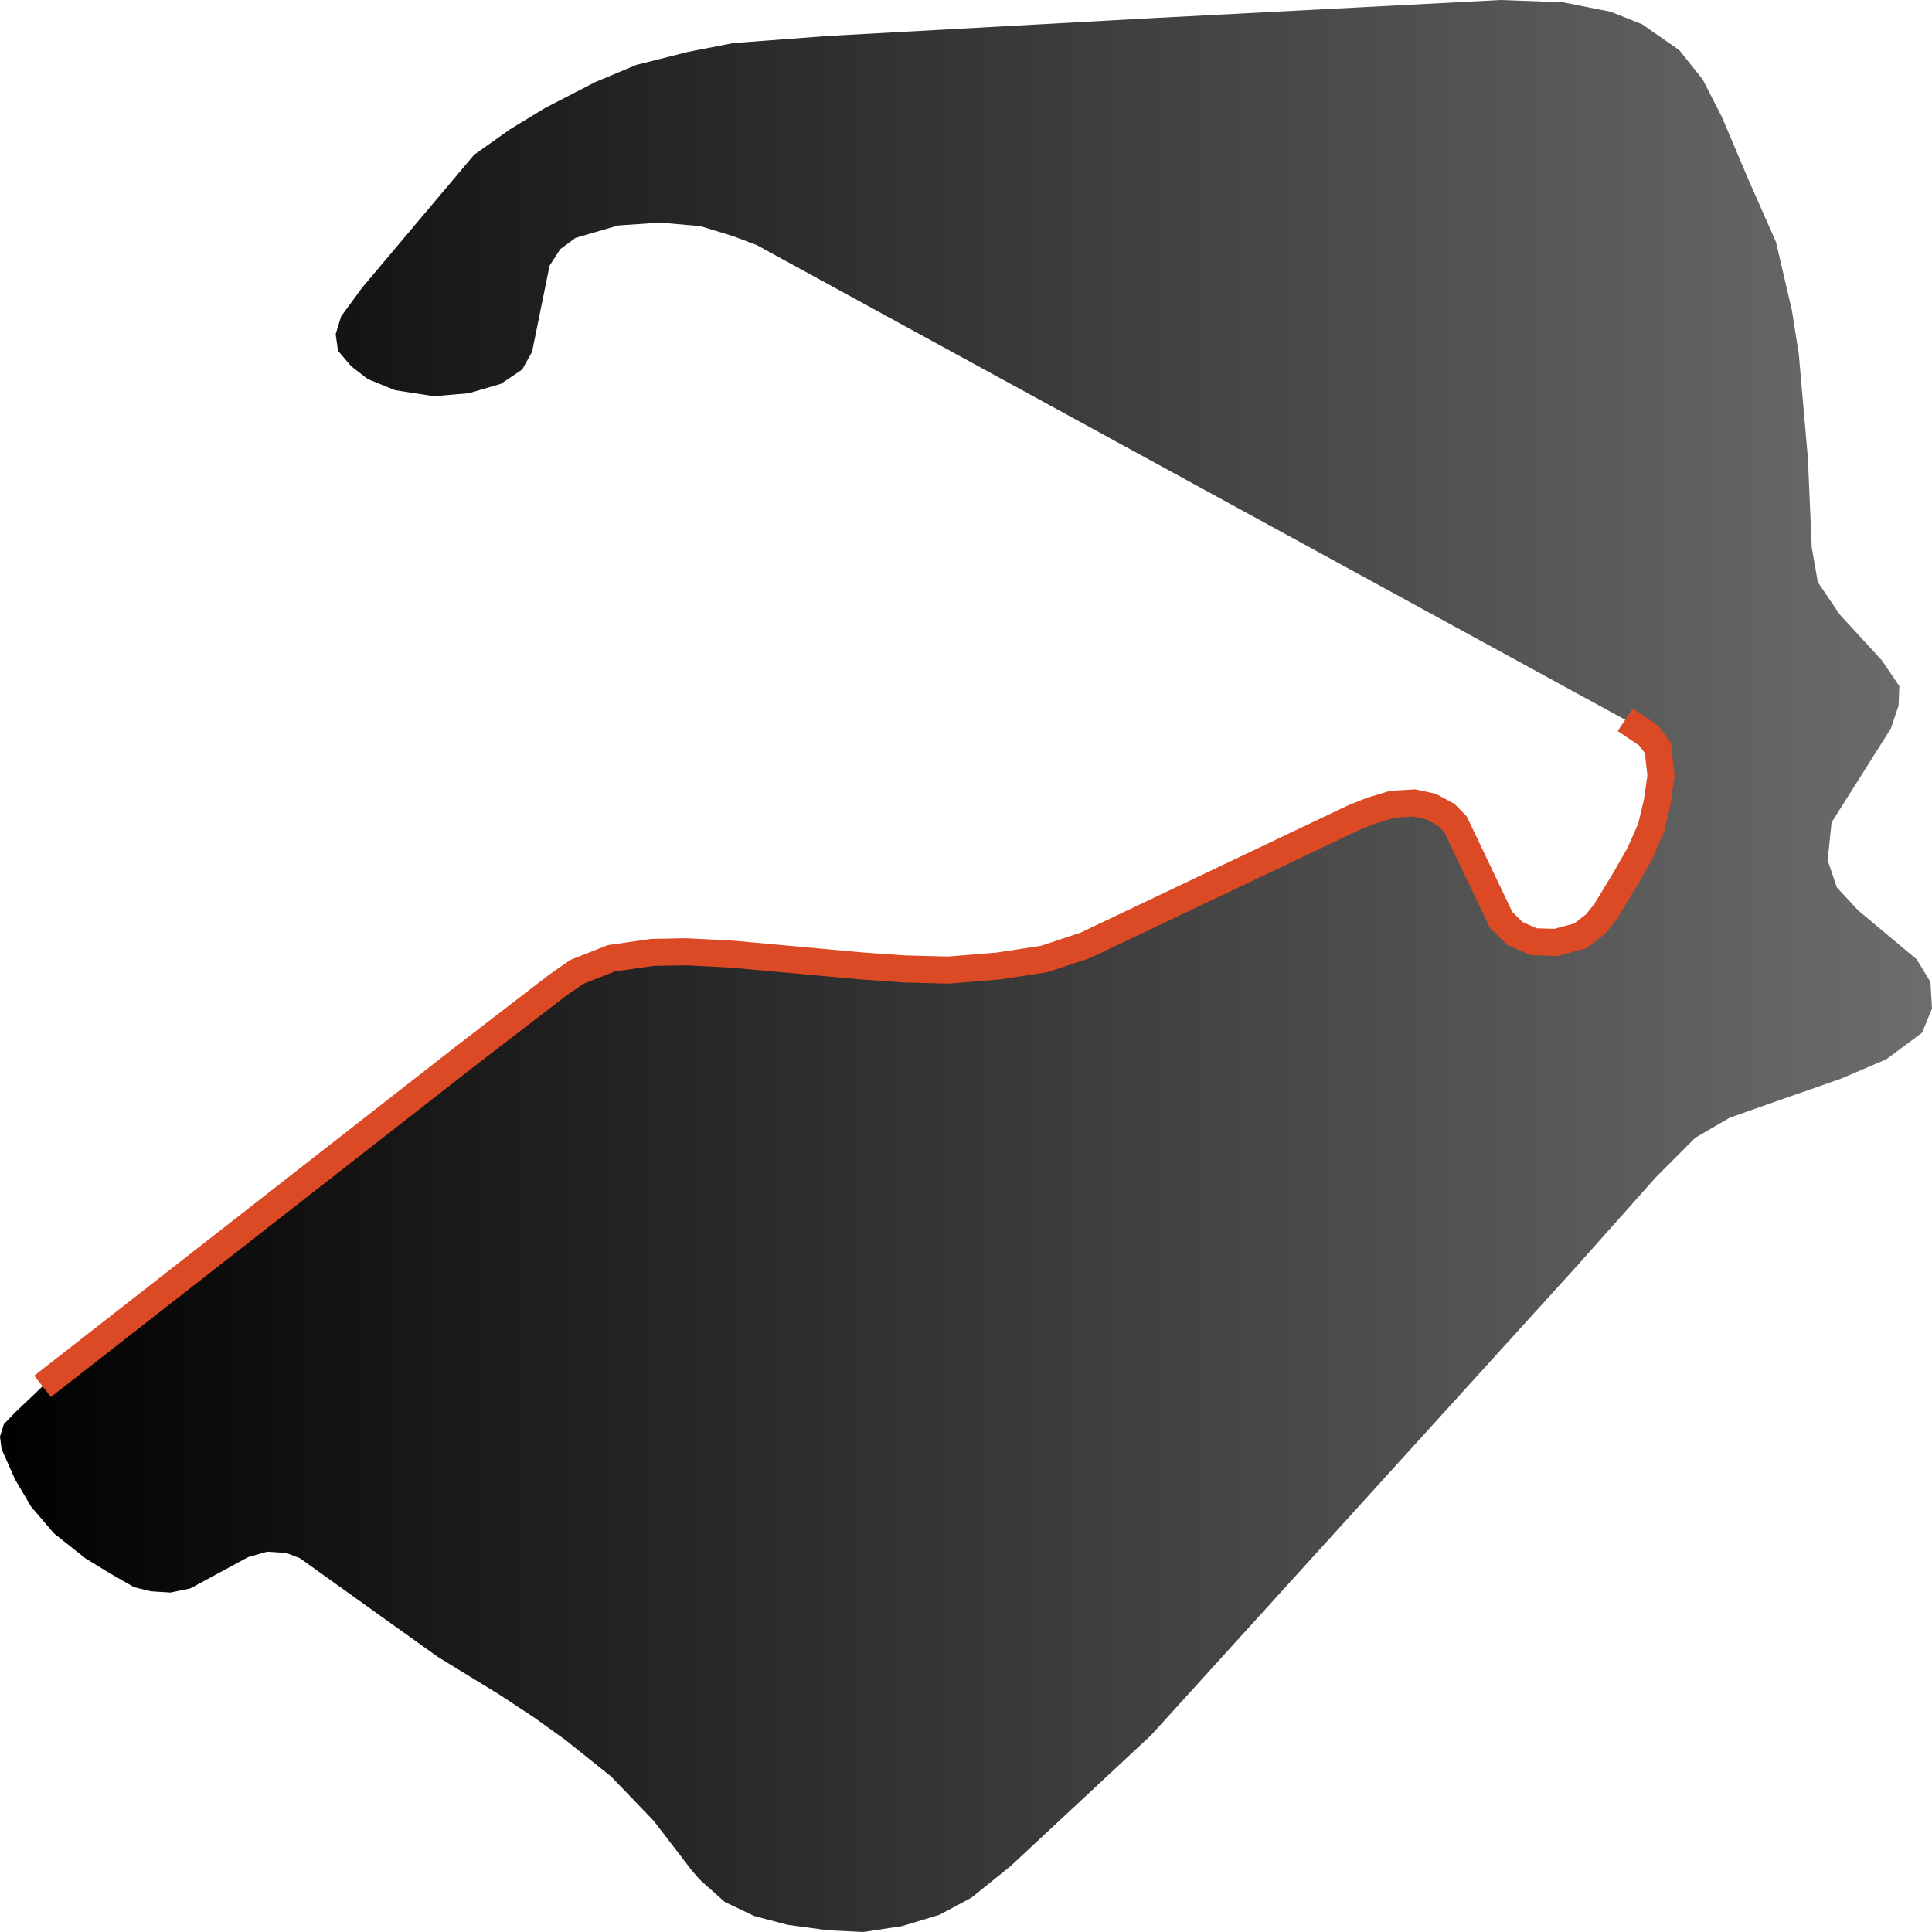
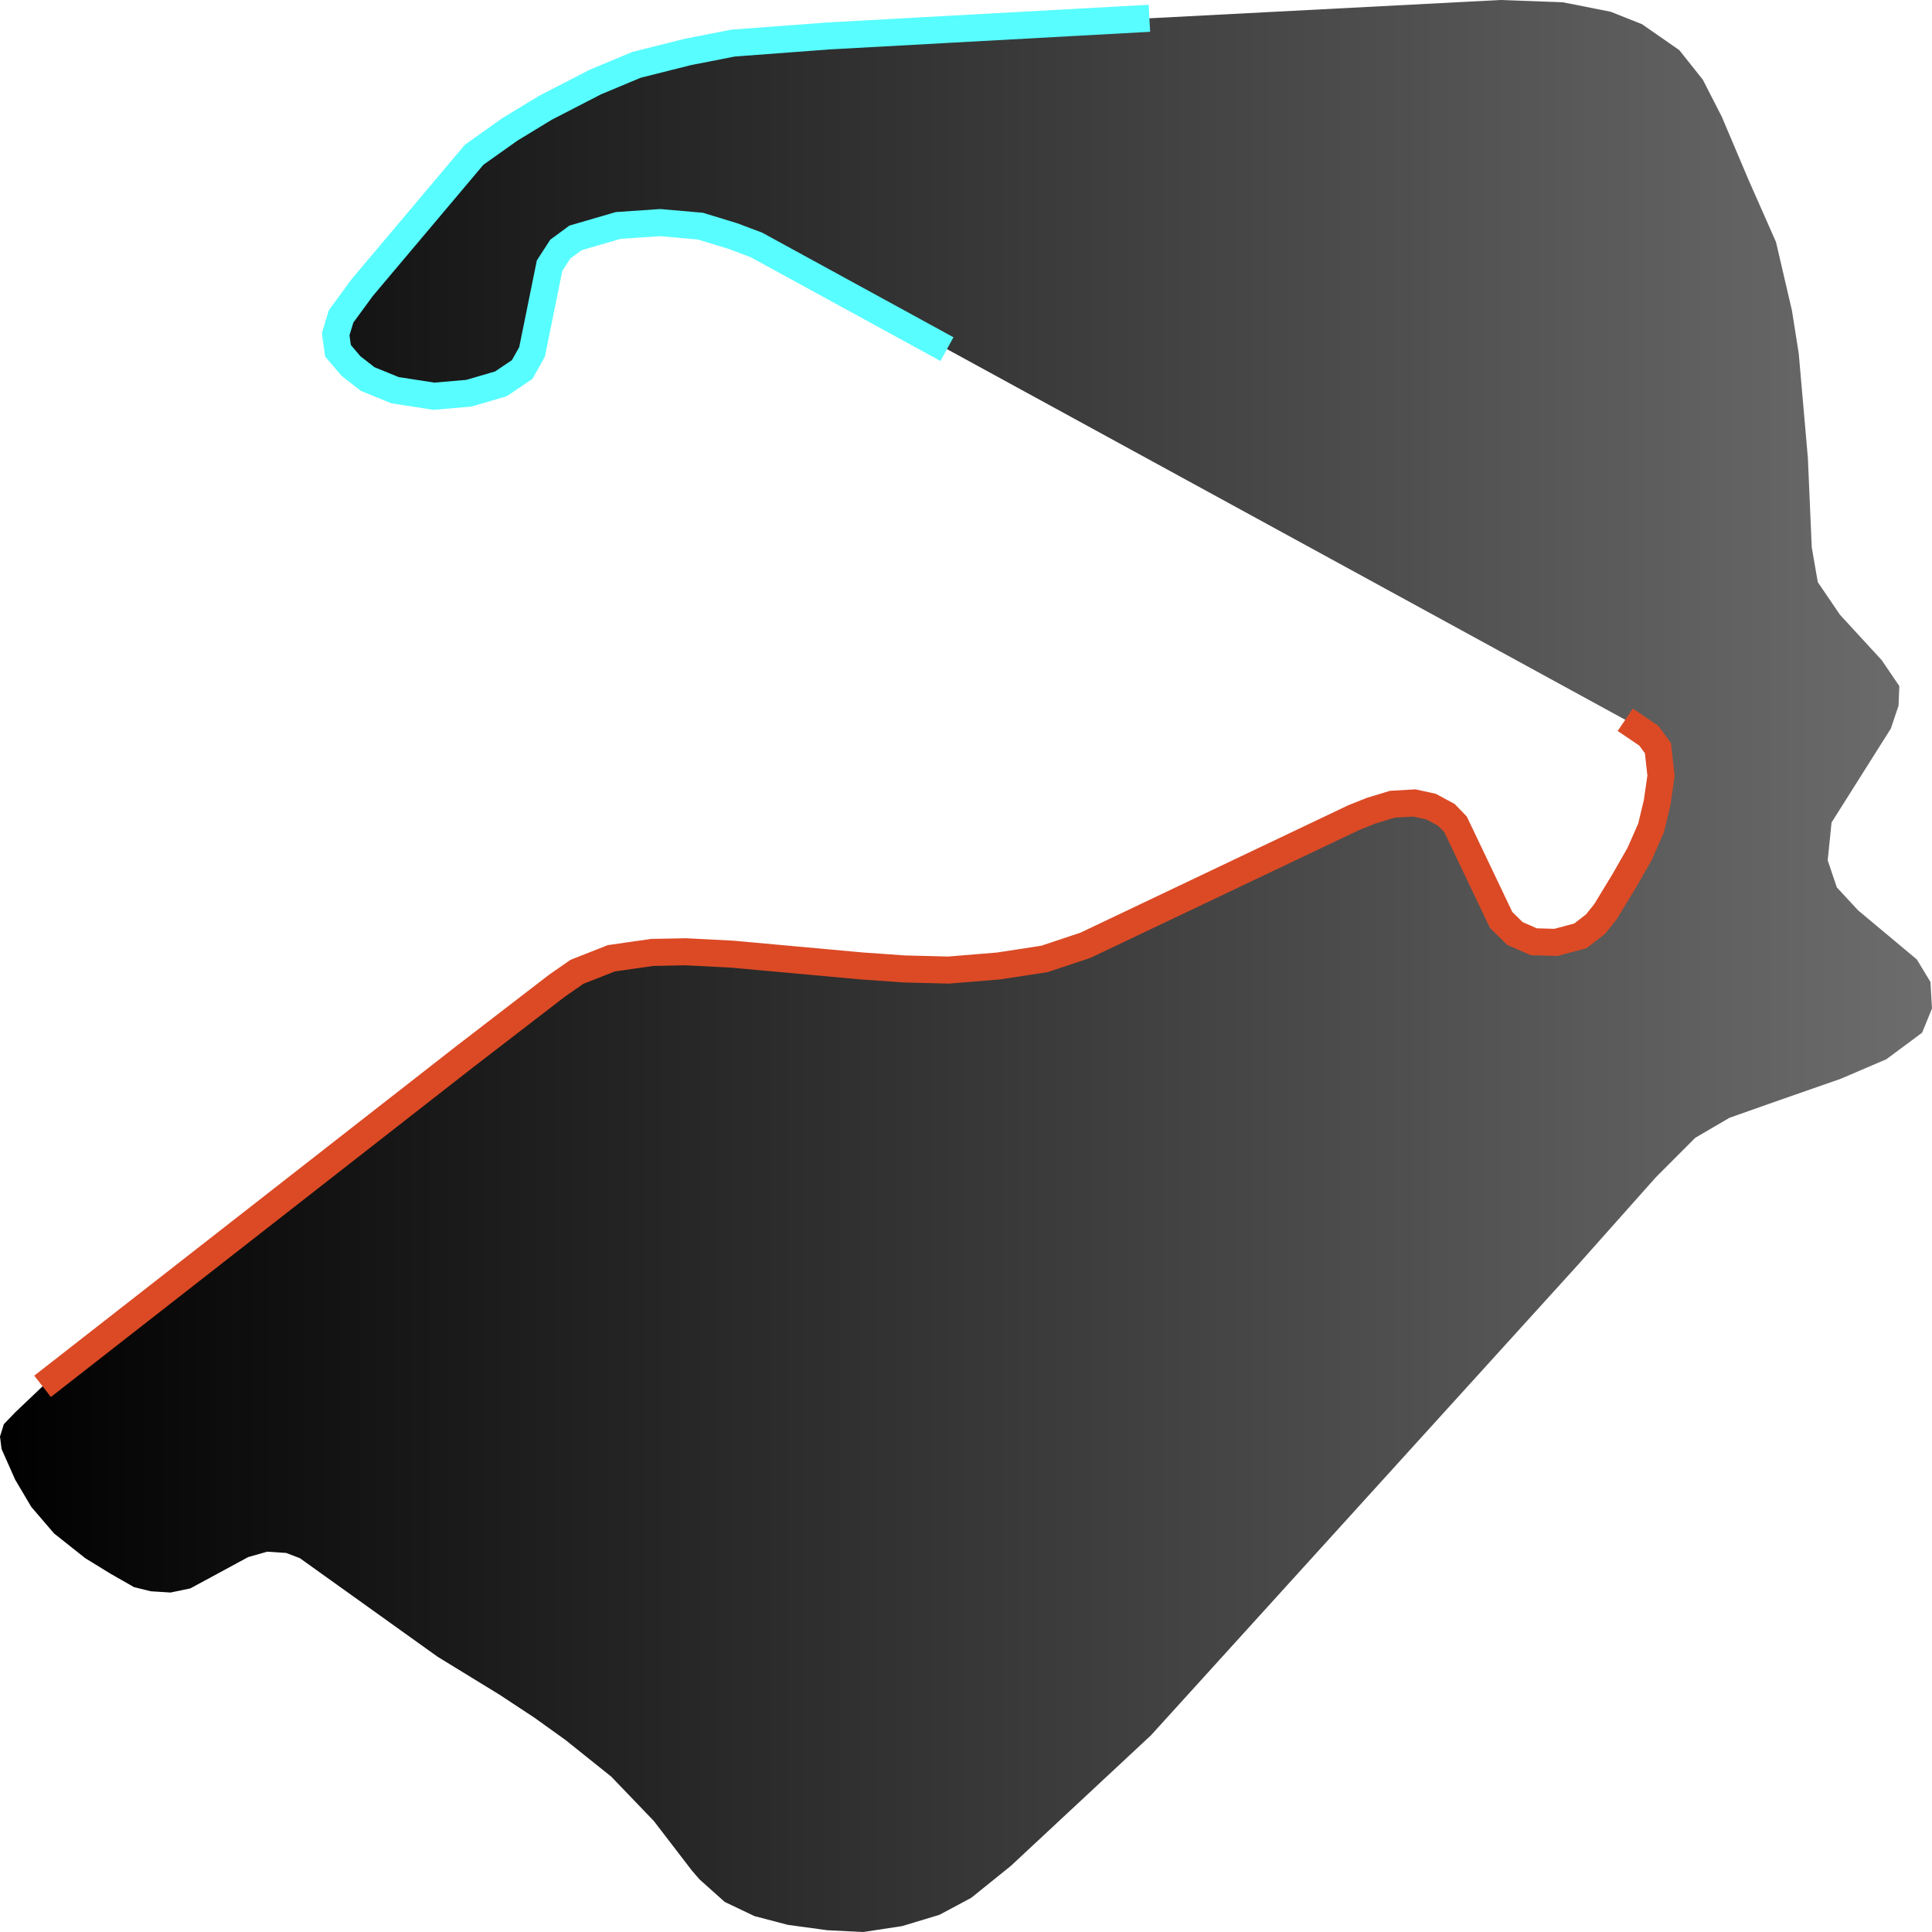
<svg xmlns="http://www.w3.org/2000/svg" width="500" height="500">
  <defs>
    <linearGradient id="gradient1" x1="0%" y1="0%" x2="100%" y2="0%">
      <stop offset="0%" stop-color="#000000" />
      <stop offset="100%" stop-color="#6d6d6d" />
    </linearGradient>
  </defs>"&gt;
<path d="M297.464,4.733 L388.297,0.0 L404.44,0.584 L416.855,3.047 L424.943,6.257 L434.596,12.968 L440.687,20.619 L445.613,30.247 L452.536,46.586 L459.626,62.634 L463.753,80.367 L465.517,91.519 L467.88,118.557 L468.879,141.639 L470.443,150.652 L476.168,159.081 L486.986,170.849 L491.546,177.559 L491.346,182.617 L489.349,188.55 L474.005,212.864 L473.006,222.654 L475.369,229.657 L480.895,235.622 L496.072,248.298 L499.601,254.133 L500,261.006 L497.437,267.263 L488.184,274.136 L476.368,279.193 L460.192,284.834 L447.61,289.276 L438.723,294.463 L428.505,304.707 L408.401,327.303 L297.863,449.102 L261.616,482.883 L251.365,491.15 L243.11,495.559 L233.458,498.476 L223.406,500.0 L214.153,499.546 L203.901,498.152 L195.247,495.883 L187.558,492.219 L181.034,486.384 L179.071,484.115 L169.218,471.277 L158.201,459.8 L146.385,450.334 L138.297,444.531 L129.244,438.566 L113.267,428.775 L77.619,403.261 L74.058,401.9 L69.132,401.576 L64.239,402.97 L49.261,411.074 L44.135,412.144 L39.009,411.82 L34.682,410.75 L28.558,407.249 L22.068,403.261 L13.979,396.842 L8.088,389.97 L3.928,382.935 L0.399,374.992 L0.0,371.782 L0.999,368.573 L3.928,365.526 L11.017,358.782 L119.791,273.844 L144.222,255.041 L149.314,251.507 L158.201,248.006 L168.819,246.483 L177.506,246.32 L189.522,246.936 L223.006,249.984 L234.057,250.762 L245.473,251.054 L258.488,249.984 L270.304,248.168 L280.921,244.635 L350.286,211.632 L354.813,209.817 L360.338,208.131 L366.03,207.807 L370.357,208.747 L374.318,210.886 L376.681,213.318 L388.497,238.086 L392.058,241.587 L396.951,243.727 L402.676,243.889 L409,242.203 L412.928,239.156 L415.491,235.946 L420.417,227.842 L424.344,220.969 L427.307,214.226 L428.871,207.677 L429.87,200.772 L429.071,193.607 L426.707,190.397 L420.616,186.28 L245.074,90.352 L195.813,63.412 L189.722,61.11 L181.234,58.517 L170.816,57.609 L159.965,58.354 L148.948,61.564 L144.987,64.482 L142.225,68.761 L137.698,91.065 L135.135,95.636 L129.643,99.332 L121.355,101.764 L112.302,102.542 L102.25,100.986 L95.16,98.1 L90.833,94.729 L87.472,90.774 L86.873,86.494 L88.271,81.891 L93.762,74.402 L122.72,40.038 L132.006,33.457 L141.06,27.945 L154.074,21.235 L164.692,16.793 L178.105,13.422 L189.722,11.152 L214.352,9.304 L297.464,4.733" stroke="none" fill="url(#gradient1)" />
  <path d="M11.017,358.782 L119.791,273.844 L144.222,255.041 L149.314,251.507 L158.201,248.006 L168.819,246.483 L177.506,246.32 L189.522,246.936 L223.006,249.984 L234.057,250.762 L245.473,251.054 L258.488,249.984 L270.304,248.168 L280.921,244.635 L350.286,211.632 L354.813,209.817 L360.338,208.131 L366.03,207.807 L370.357,208.747 L374.318,210.886 L376.681,213.318 L388.497,238.086 L392.058,241.587 L396.951,243.727 L402.676,243.889 L409,242.203 L412.928,239.156 L415.491,235.946 L420.417,227.842 L424.344,220.969 L427.307,214.226 L428.871,207.677 L429.87,200.772 L429.071,193.607 L426.707,190.397 L420.616,186.28" fill="none" stroke-width="7" stroke="#db4a25" />
+   <path d="M245.074,90.352 L195.813,63.412 L189.722,61.11 L181.234,58.517 L170.816,57.609 L159.965,58.354 L148.948,61.564 L144.987,64.482 L142.225,68.761 L137.698,91.065 L135.135,95.636 L129.643,99.332 L121.355,101.764 L112.302,102.542 L102.25,100.986 L95.16,98.1 L90.833,94.729 L87.472,90.774 L86.873,86.494 L88.271,81.891 L93.762,74.402 L122.72,40.038 L132.006,33.457 L141.06,27.945 L154.074,21.235 L164.692,16.793 L178.105,13.422 L189.722,11.152 L214.352,9.304 L297.464,4.733" fill="none" stroke-width="7" stroke="#58fdff" />
</svg>
